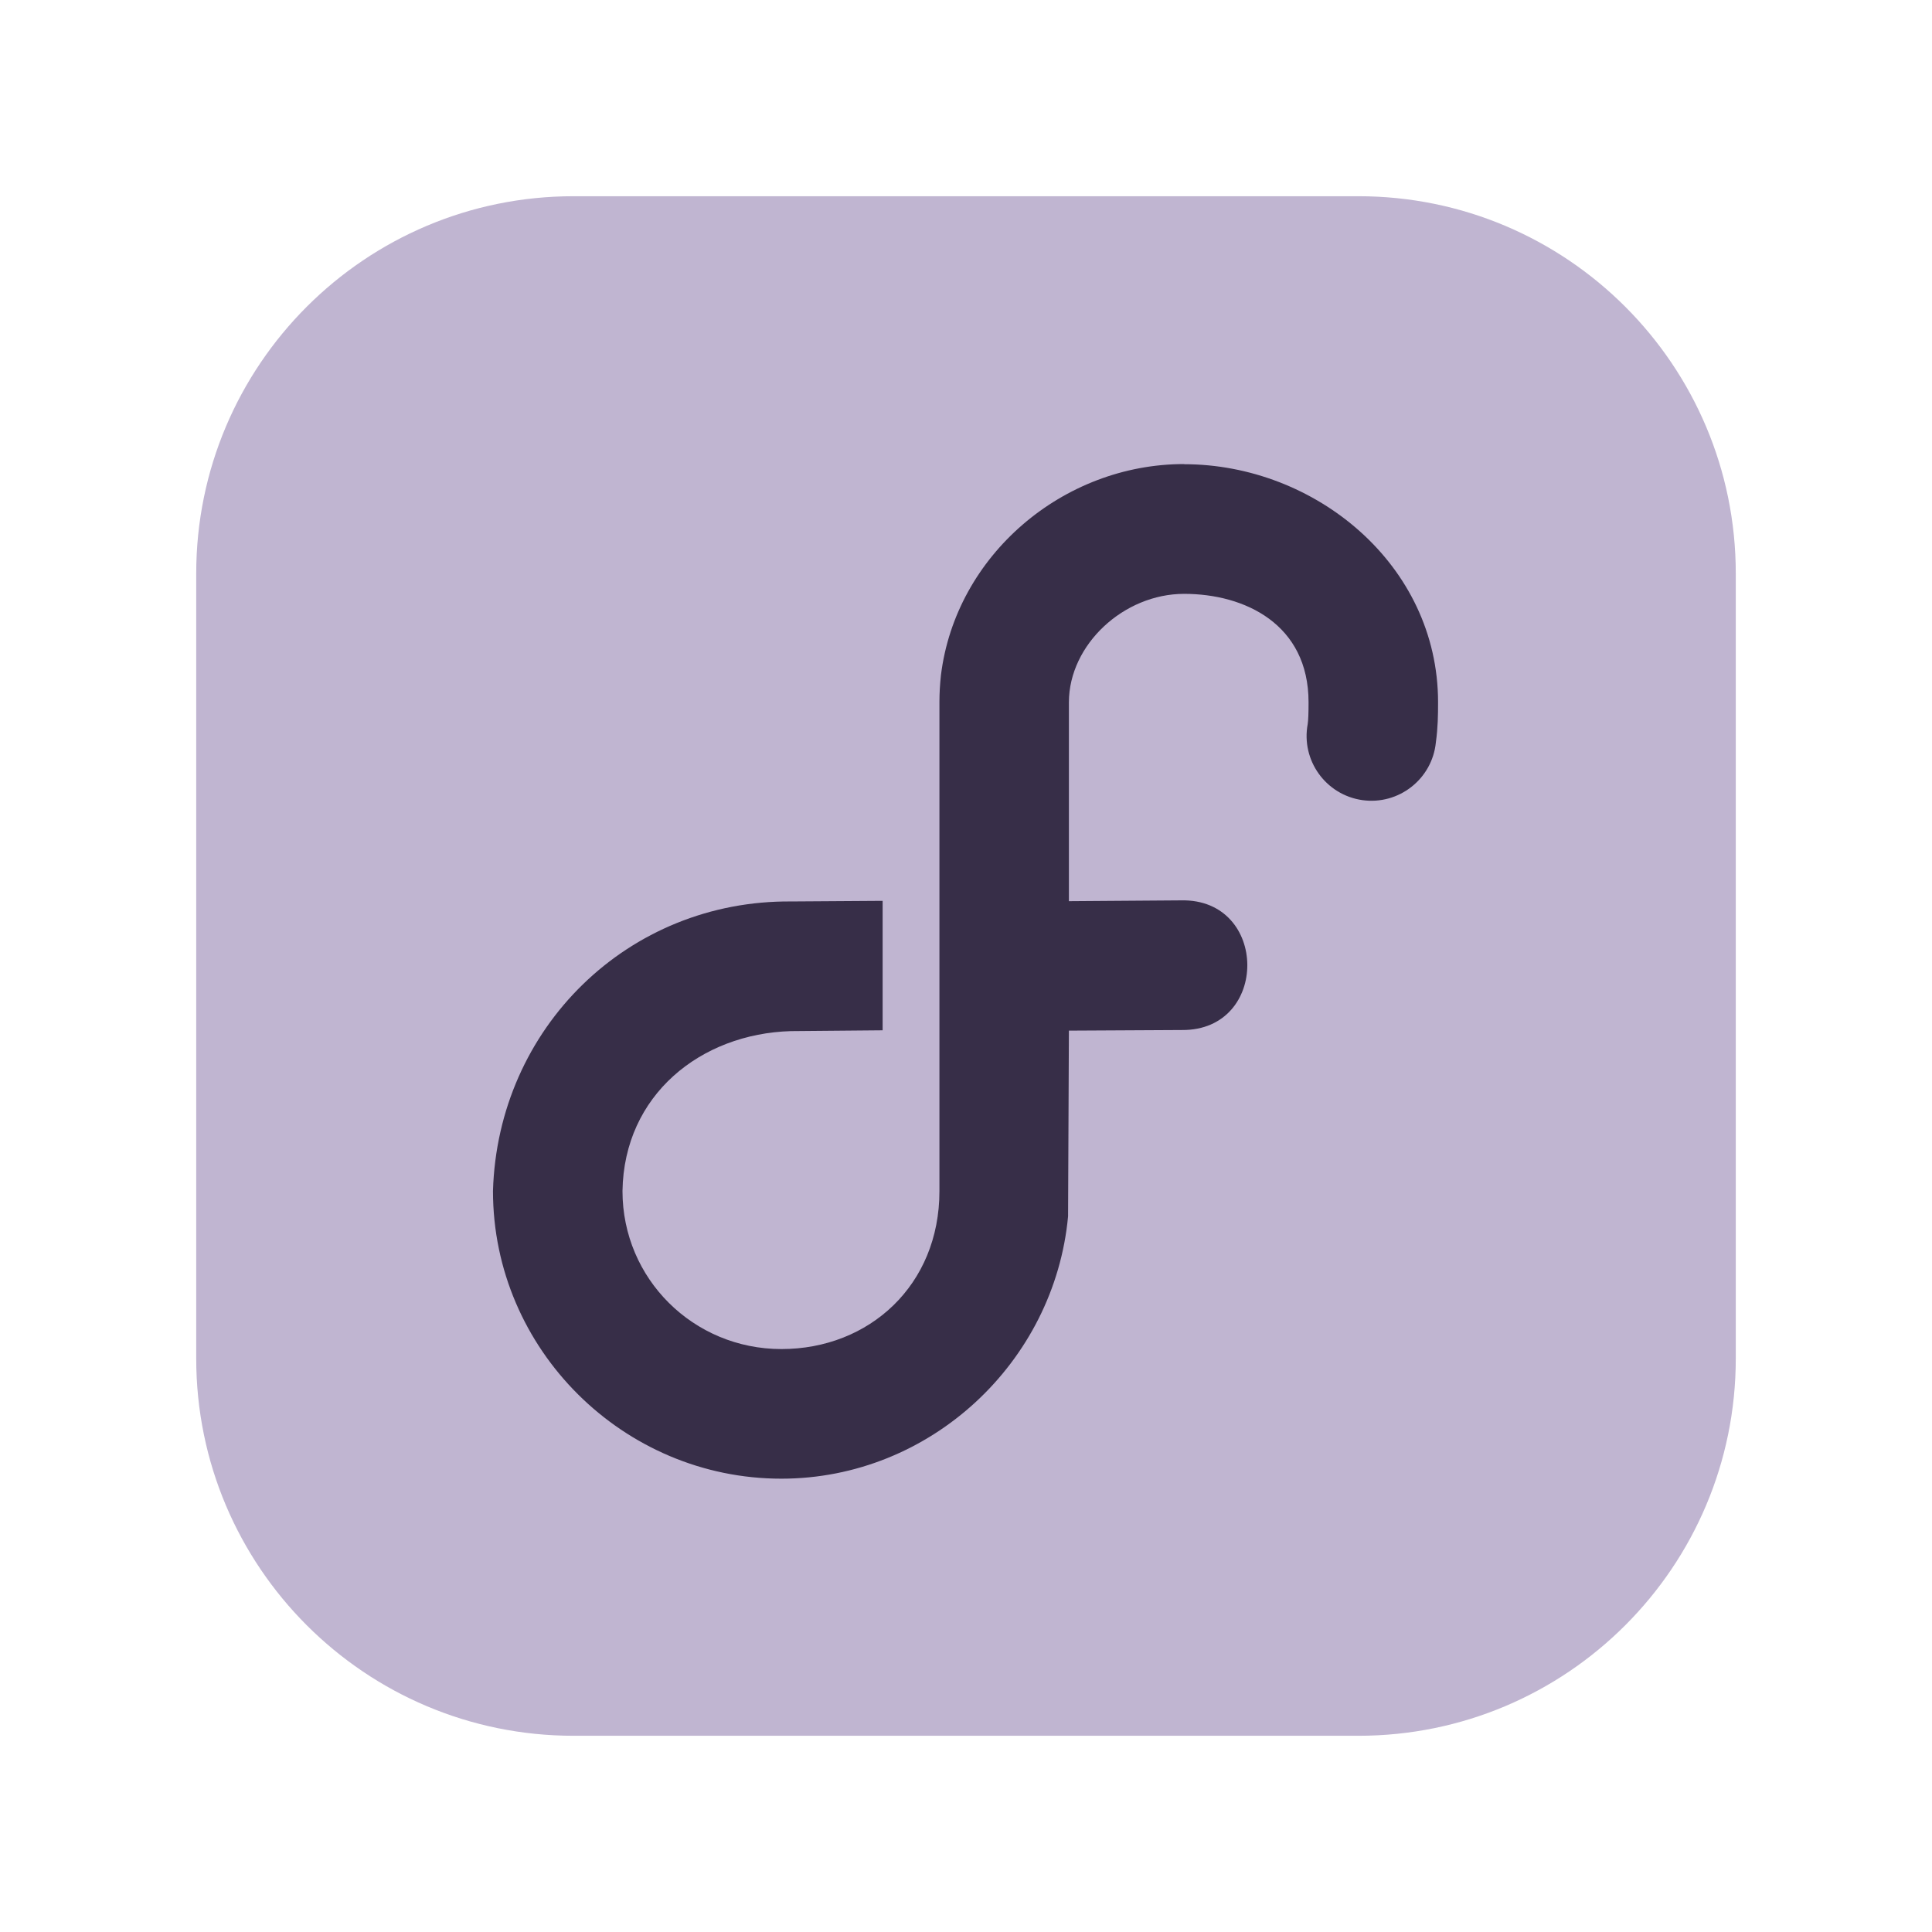
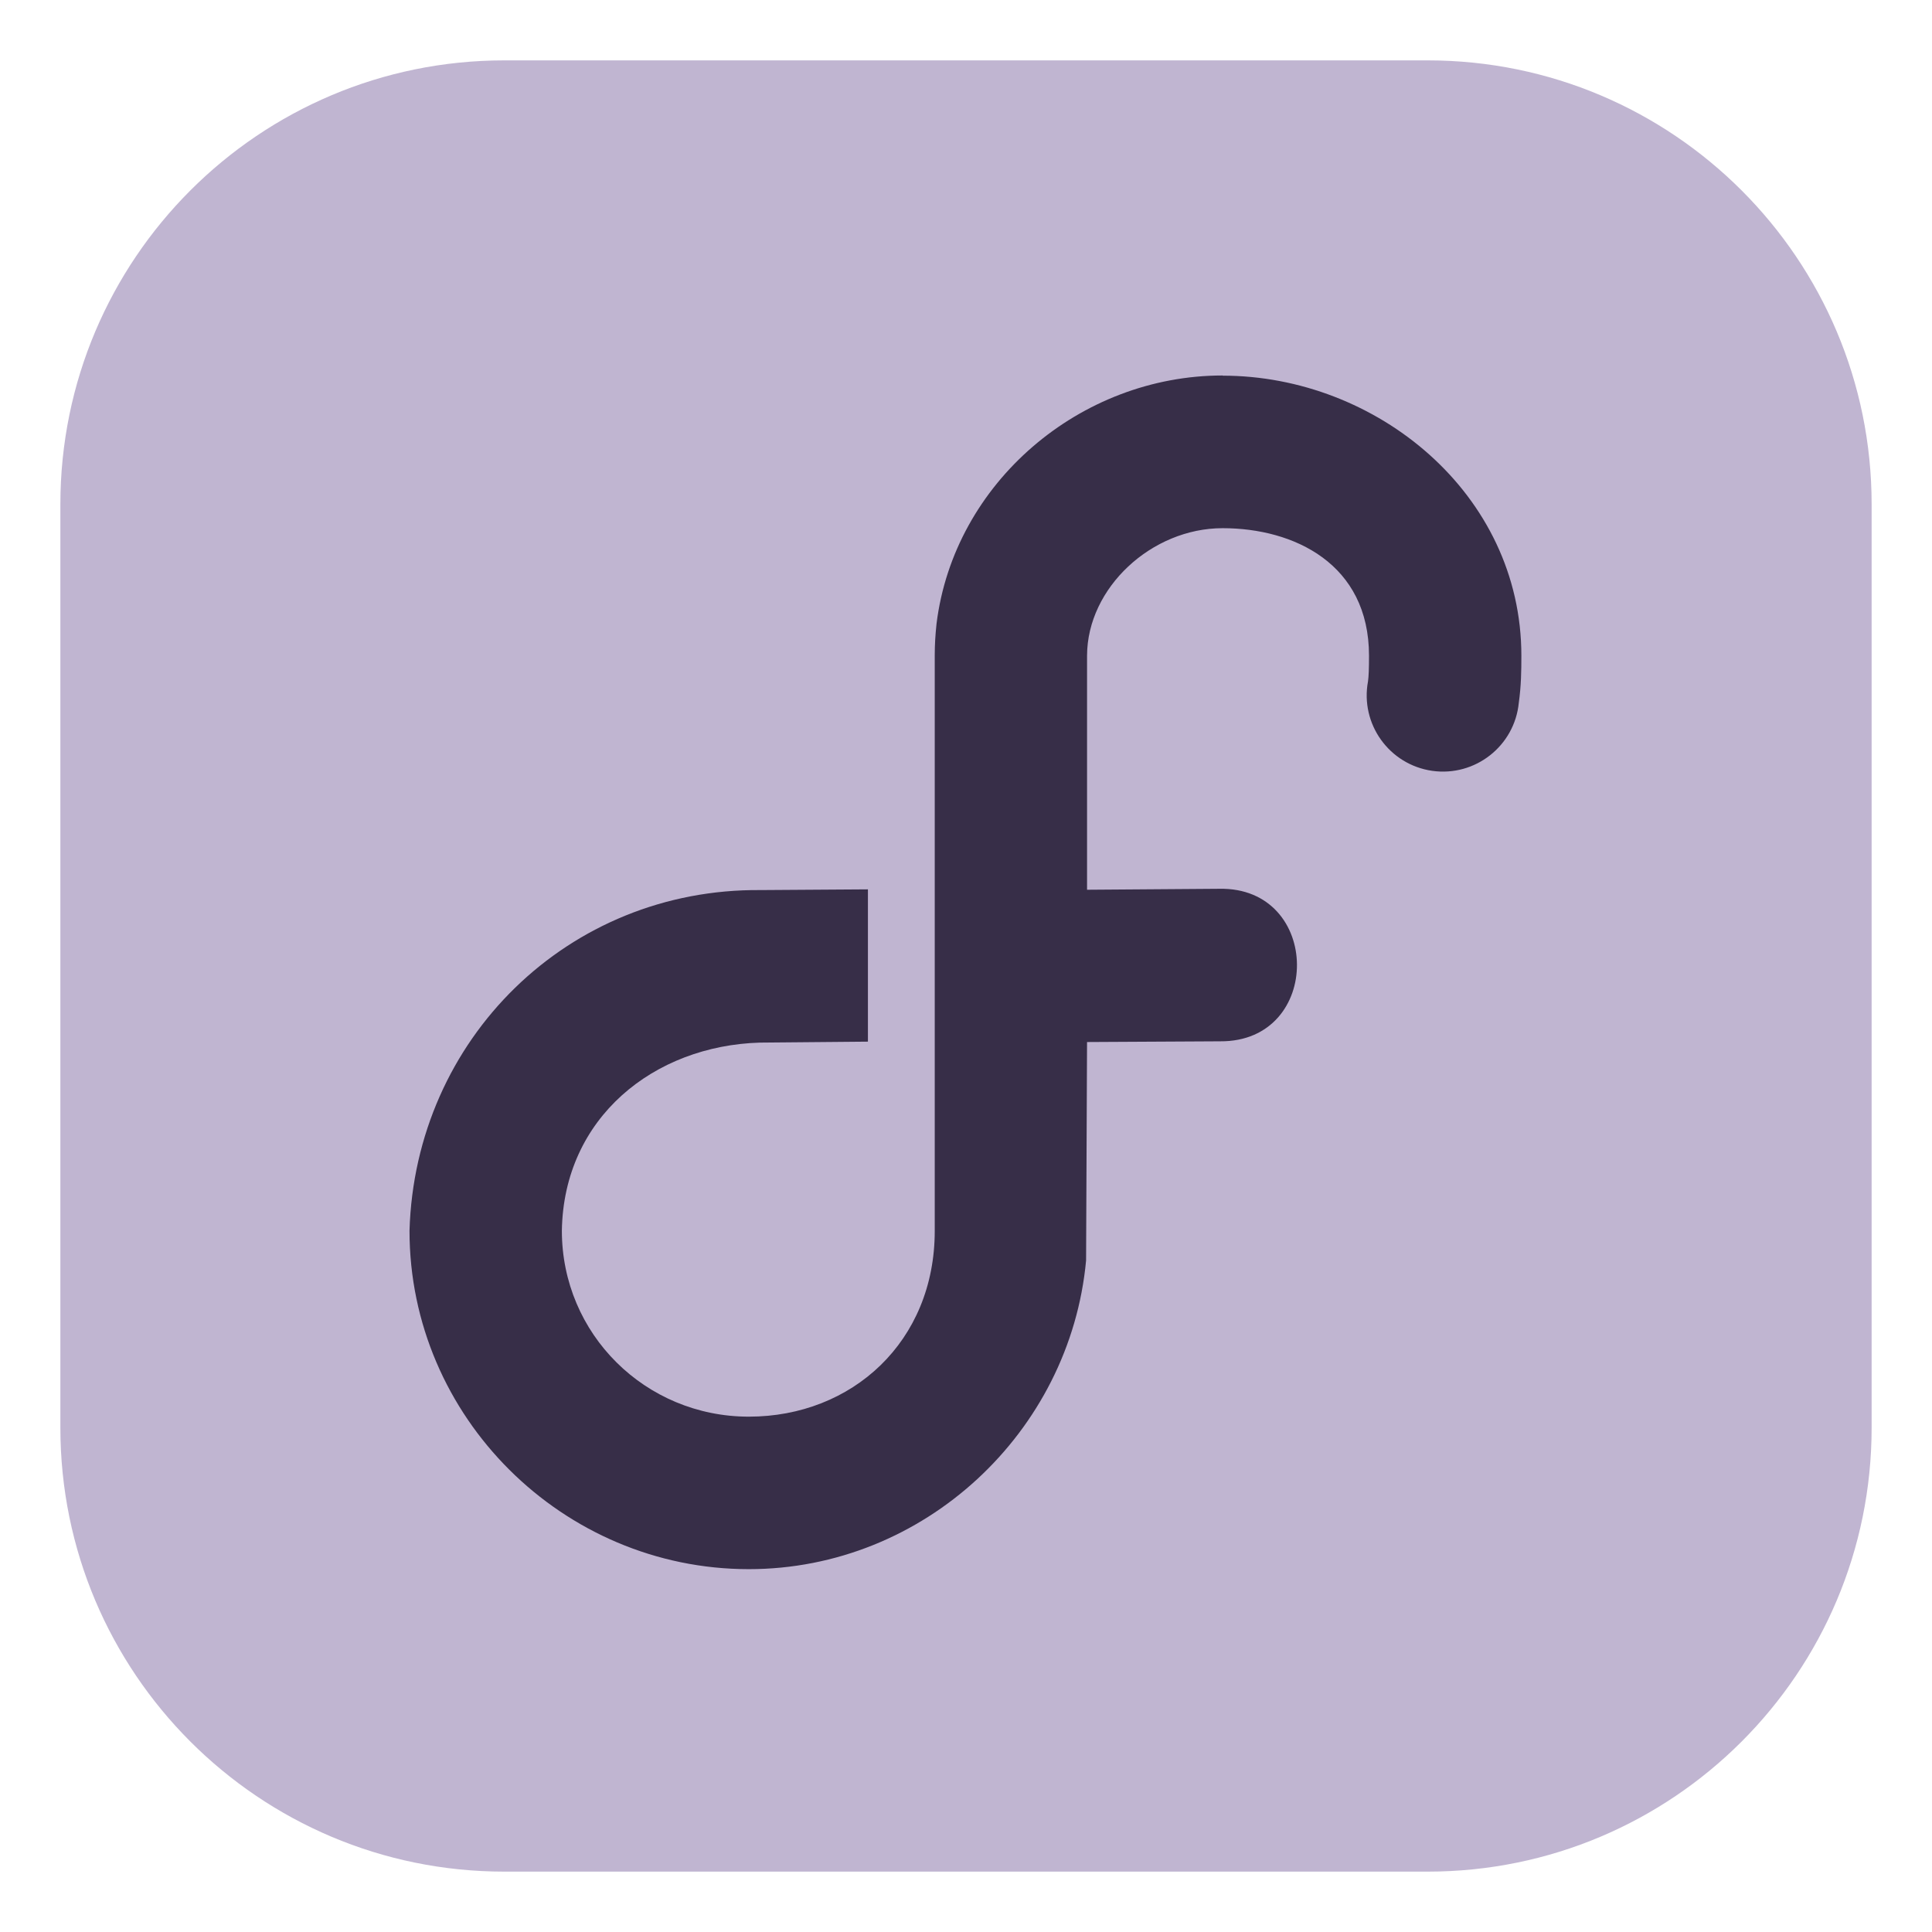
- <svg xmlns="http://www.w3.org/2000/svg" width="128" height="128" viewBox="0 0 128 128">
-   <rect x="13" y="13" width="102" height="102" rx="25" fill="#C0B5D1" />
-   <g transform="translate(64 64) scale(0.46) translate(-477 -453)">
-     <path d="M508.419 380.728 v 0.001 c 18.809,0 36.571,14.422 36.571,34.285 0,1.843 -0.023,3.674 -0.315,5.77 -0.52,5.283 -5.346,9.069 -10.602,8.323 -5.262,-0.754 -8.835,-5.736 -7.857,-10.958 0.083,-0.589 0.121,-1.528 0.121,-3.135 0,-11.26 -9.199,-15.613 -17.918,-15.613 -8.714,0 -16.569,7.308 -16.599,15.591 v 28.673 l 16.167,-0.118 c 12.621,-0.265 12.751,18.762 0.129,18.673 l -16.297,0.088 -0.118,26.748 c -1.95,20.994 -19.824,37.784 -41.296,37.784 -22.758,0 -41.533,-18.618 -41.533,-41.432 0.685,-23.47 19.439,-41.924 42.998,-41.703 l 13.123,-0.088 v 18.644 l -13.232,0.118 c -12.951,0.383 -24.024,9.165 -24.236,23.032 0,12.643 10.218,22.76 22.887,22.76 12.657,0 22.761,-9.207 22.761,-22.733 v -70.526 c 0.006,-1.307 0.068,-2.355 0.218,-3.798 2.127,-17.256 17.556,-30.406 35.025,-30.406 z" fill="#372E48" />
+ <svg xmlns="http://www.w3.org/2000/svg" width="256" height="256" viewBox="0 0 256 256">
+   <g transform="translate(128 128) scale(2.352941) translate(-64 -64)">
+     <rect x="13" y="13" width="102" height="102" rx="25" fill="#C0B5D1" />
+     <g transform="translate(64 64) scale(0.46) translate(-477 -453)">
+       <path d="M508.419 380.728 v 0.001 c 18.809,0 36.571,14.422 36.571,34.285 0,1.843 -0.023,3.674 -0.315,5.77 -0.52,5.283 -5.346,9.069 -10.602,8.323 -5.262,-0.754 -8.835,-5.736 -7.857,-10.958 0.083,-0.589 0.121,-1.528 0.121,-3.135 0,-11.26 -9.199,-15.613 -17.918,-15.613 -8.714,0 -16.569,7.308 -16.599,15.591 v 28.673 l 16.167,-0.118 c 12.621,-0.265 12.751,18.762 0.129,18.673 l -16.297,0.088 -0.118,26.748 c -1.95,20.994 -19.824,37.784 -41.296,37.784 -22.758,0 -41.533,-18.618 -41.533,-41.432 0.685,-23.47 19.439,-41.924 42.998,-41.703 l 13.123,-0.088 v 18.644 l -13.232,0.118 c -12.951,0.383 -24.024,9.165 -24.236,23.032 0,12.643 10.218,22.76 22.887,22.76 12.657,0 22.761,-9.207 22.761,-22.733 v -70.526 c 0.006,-1.307 0.068,-2.355 0.218,-3.798 2.127,-17.256 17.556,-30.406 35.025,-30.406 z" fill="#372E48" />
+     </g>
  </g>
</svg>
